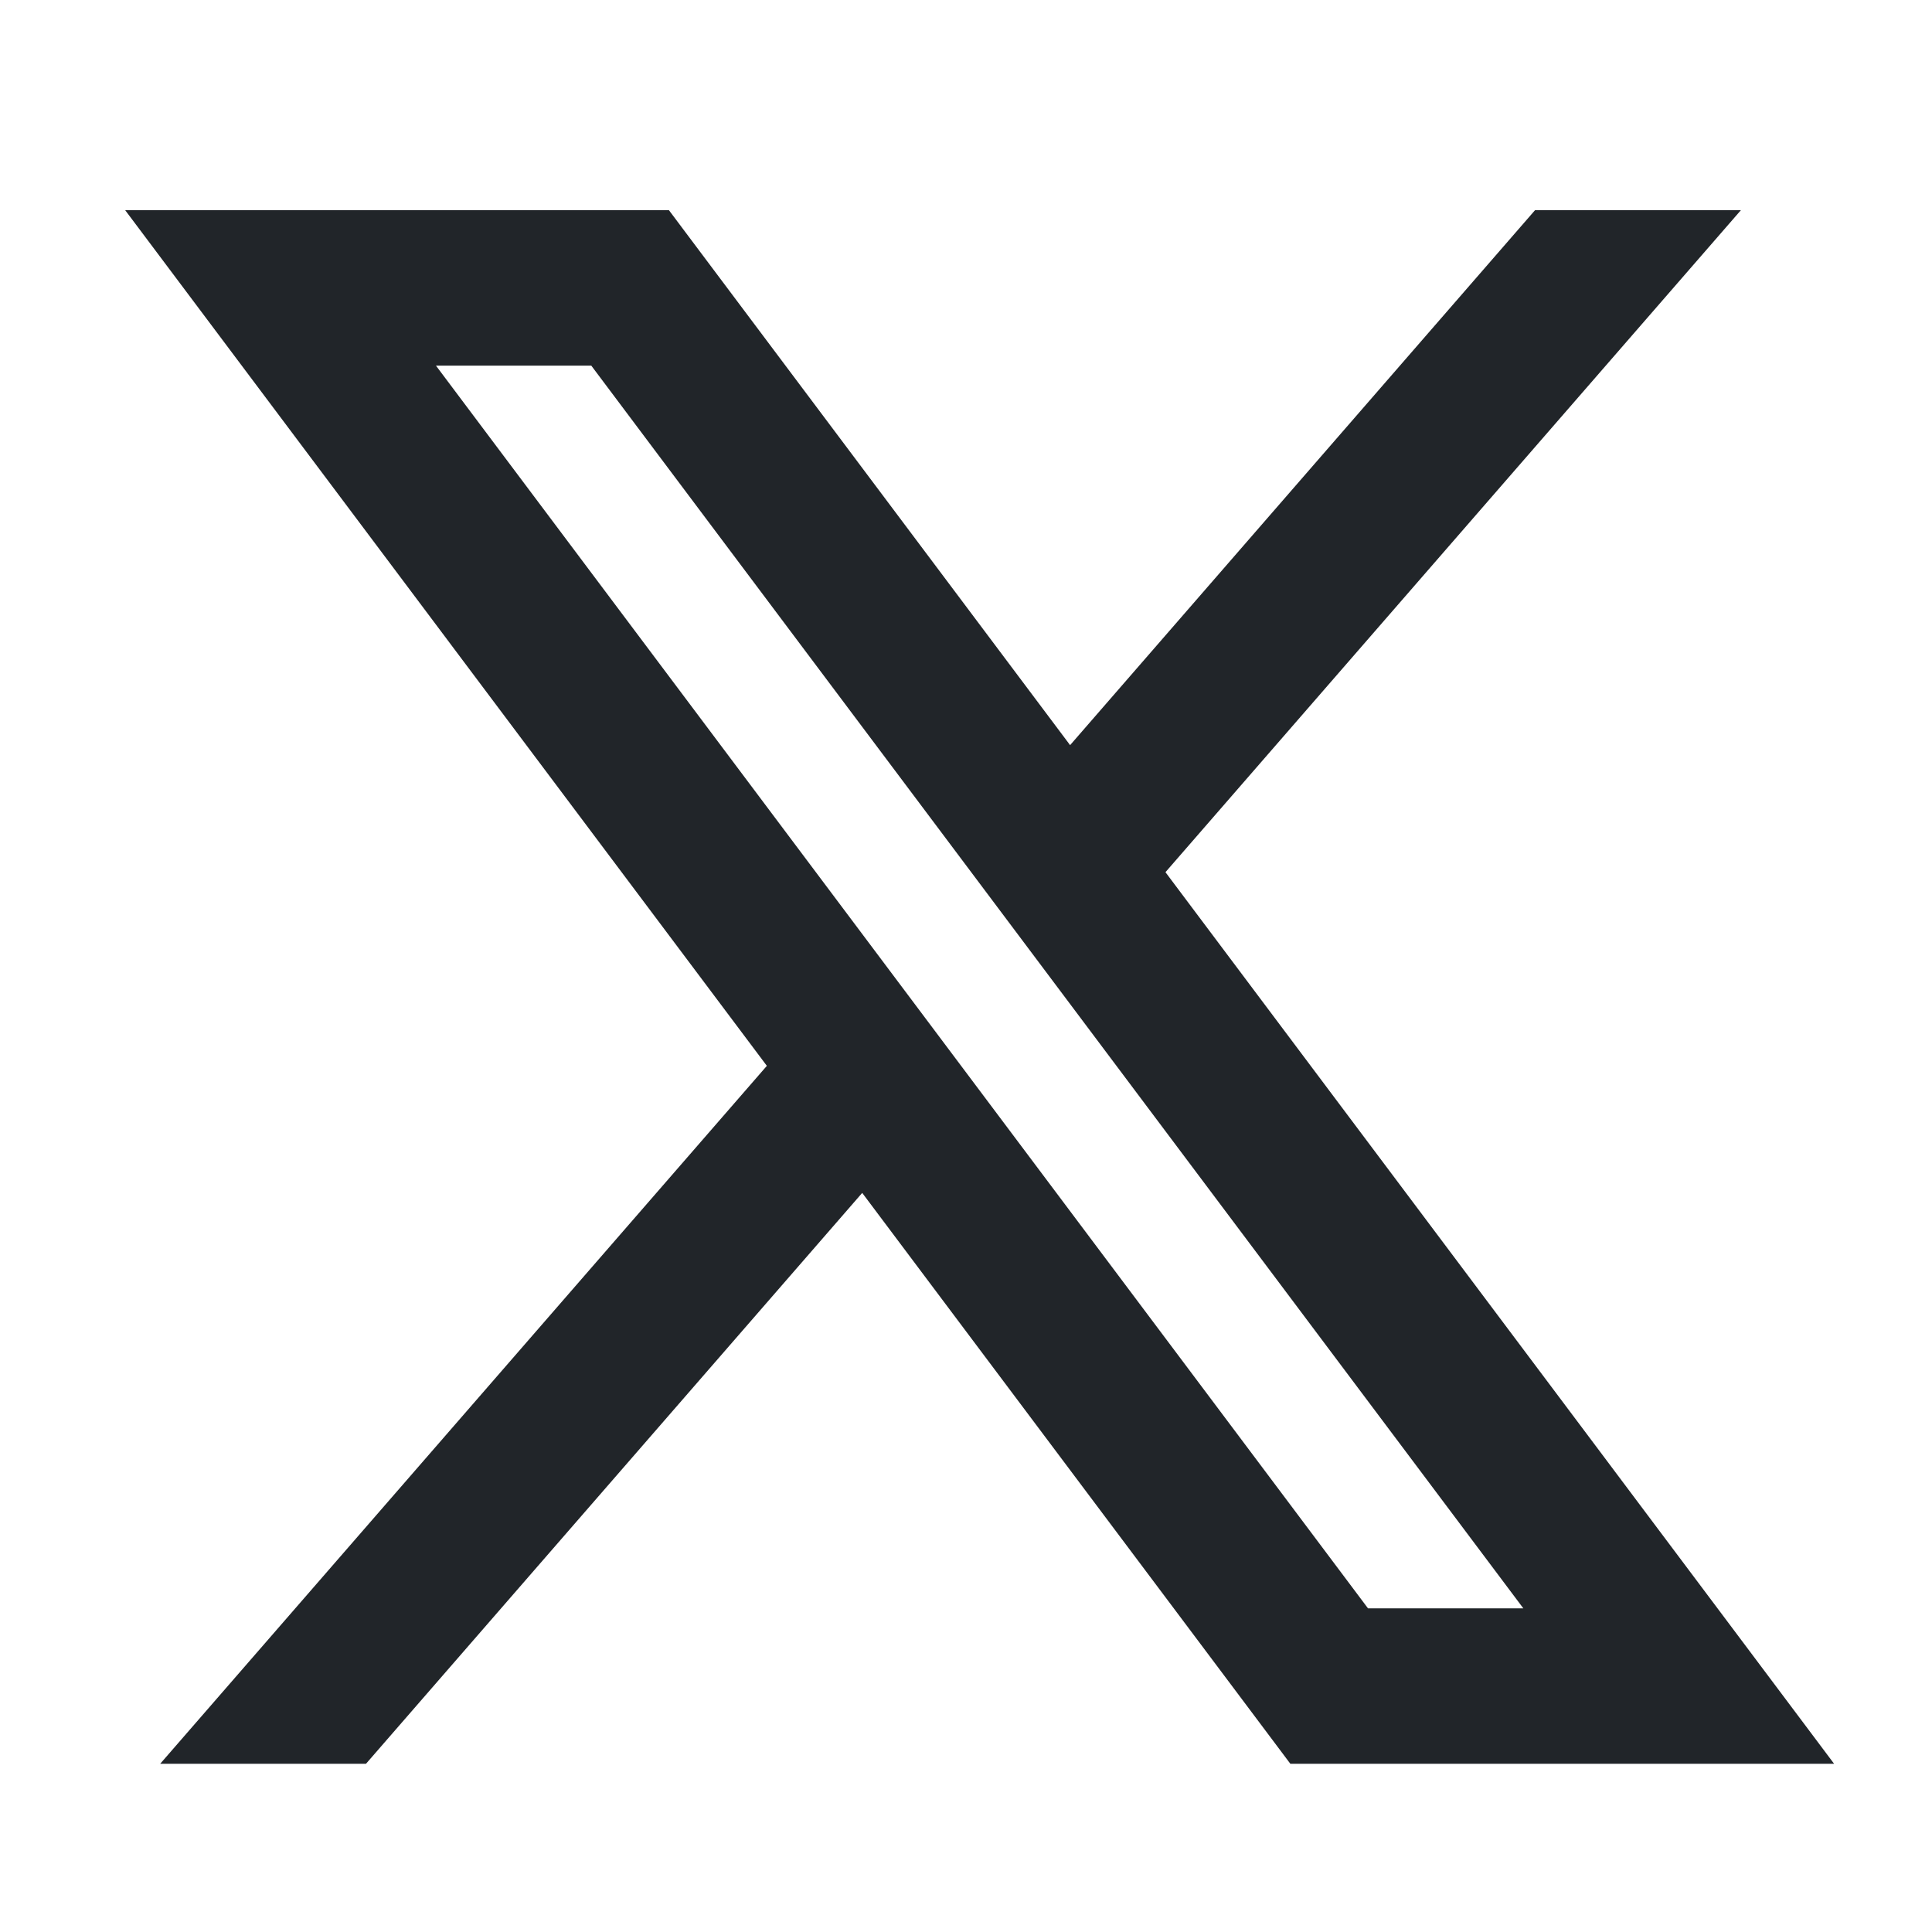
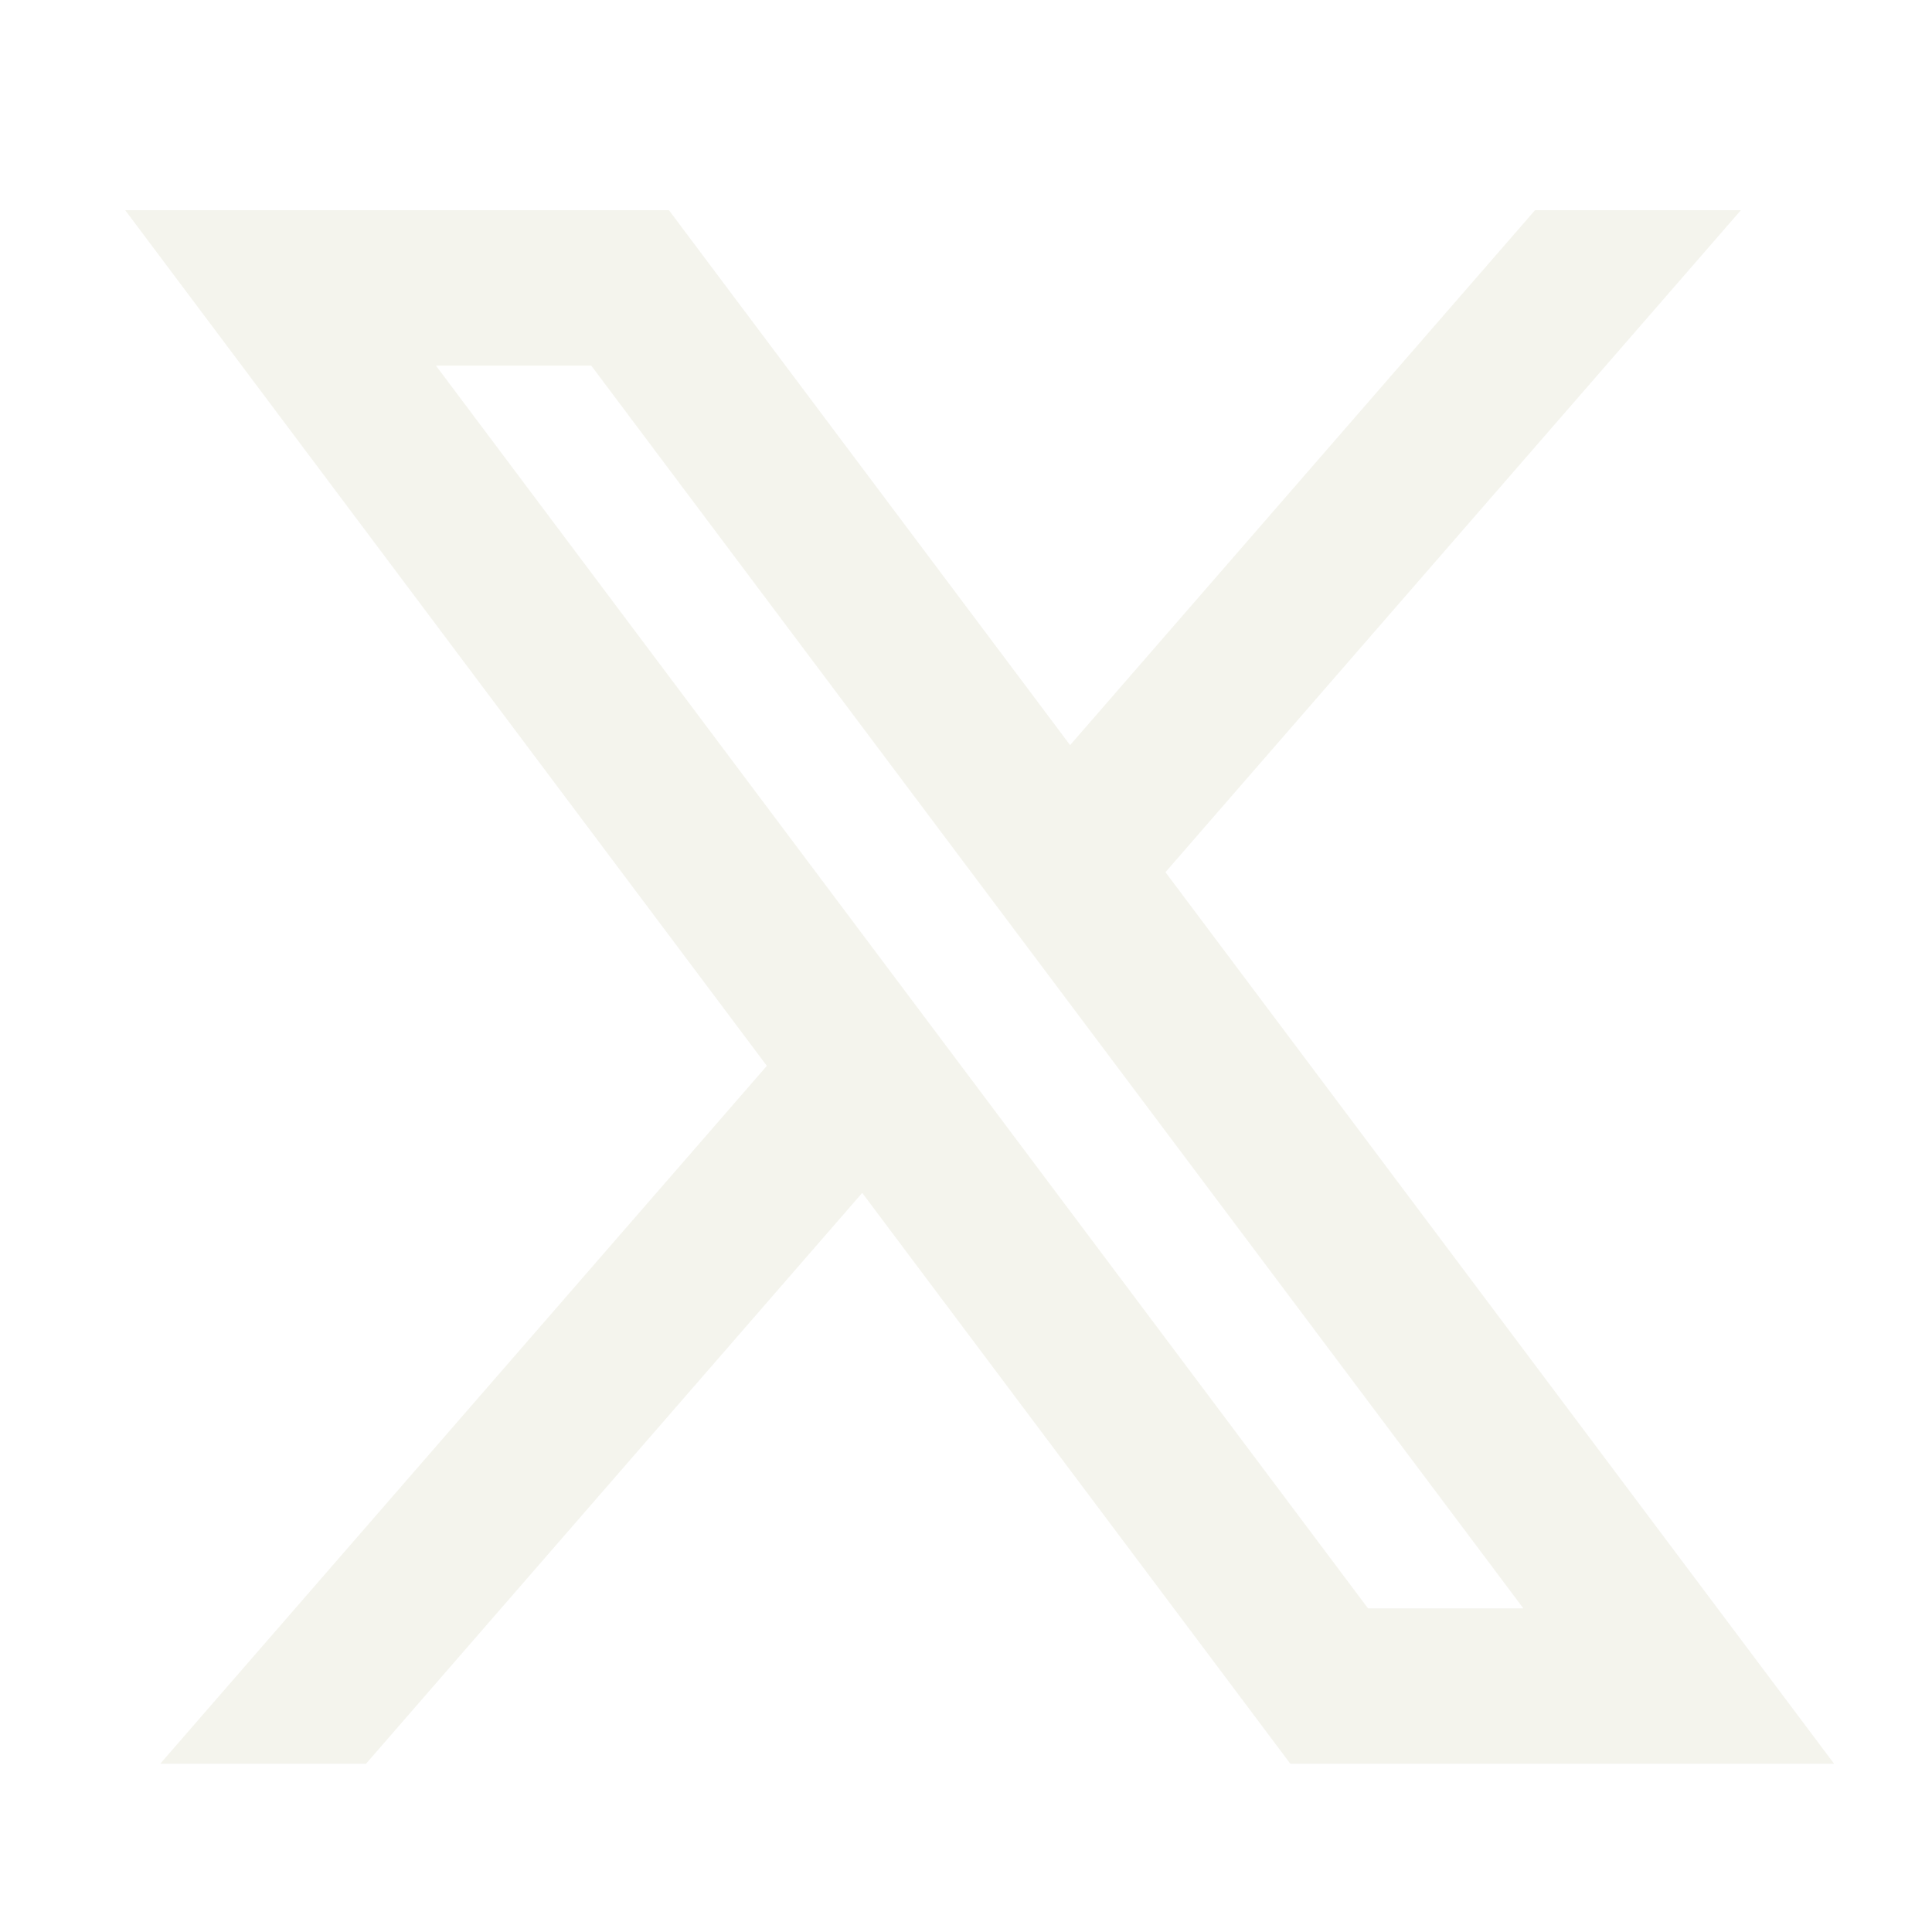
<svg xmlns="http://www.w3.org/2000/svg" width="25" height="25" viewBox="0 0 25 25" fill="none">
  <g id="ri:twitter-x-line">
-     <path id="Vector" d="M8.656 2.72H1.62L9.923 13.792L2.073 22.823H4.736L11.157 15.436L16.697 22.823H23.733L15.081 11.286L22.527 2.72H19.863L13.847 9.642L8.656 2.72ZM17.702 20.812L5.641 4.731H7.651L19.712 20.812H17.702Z" fill="#212529" />
+     <path id="Vector" d="M8.656 2.72H1.62L9.923 13.792L2.073 22.823H4.736L11.157 15.436L16.697 22.823H23.733L15.081 11.286L22.527 2.72H19.863L13.847 9.642L8.656 2.72ZM17.702 20.812L5.641 4.731H7.651L19.712 20.812H17.702Z" fill="#F4F4ED" />
  </g>
</svg>
